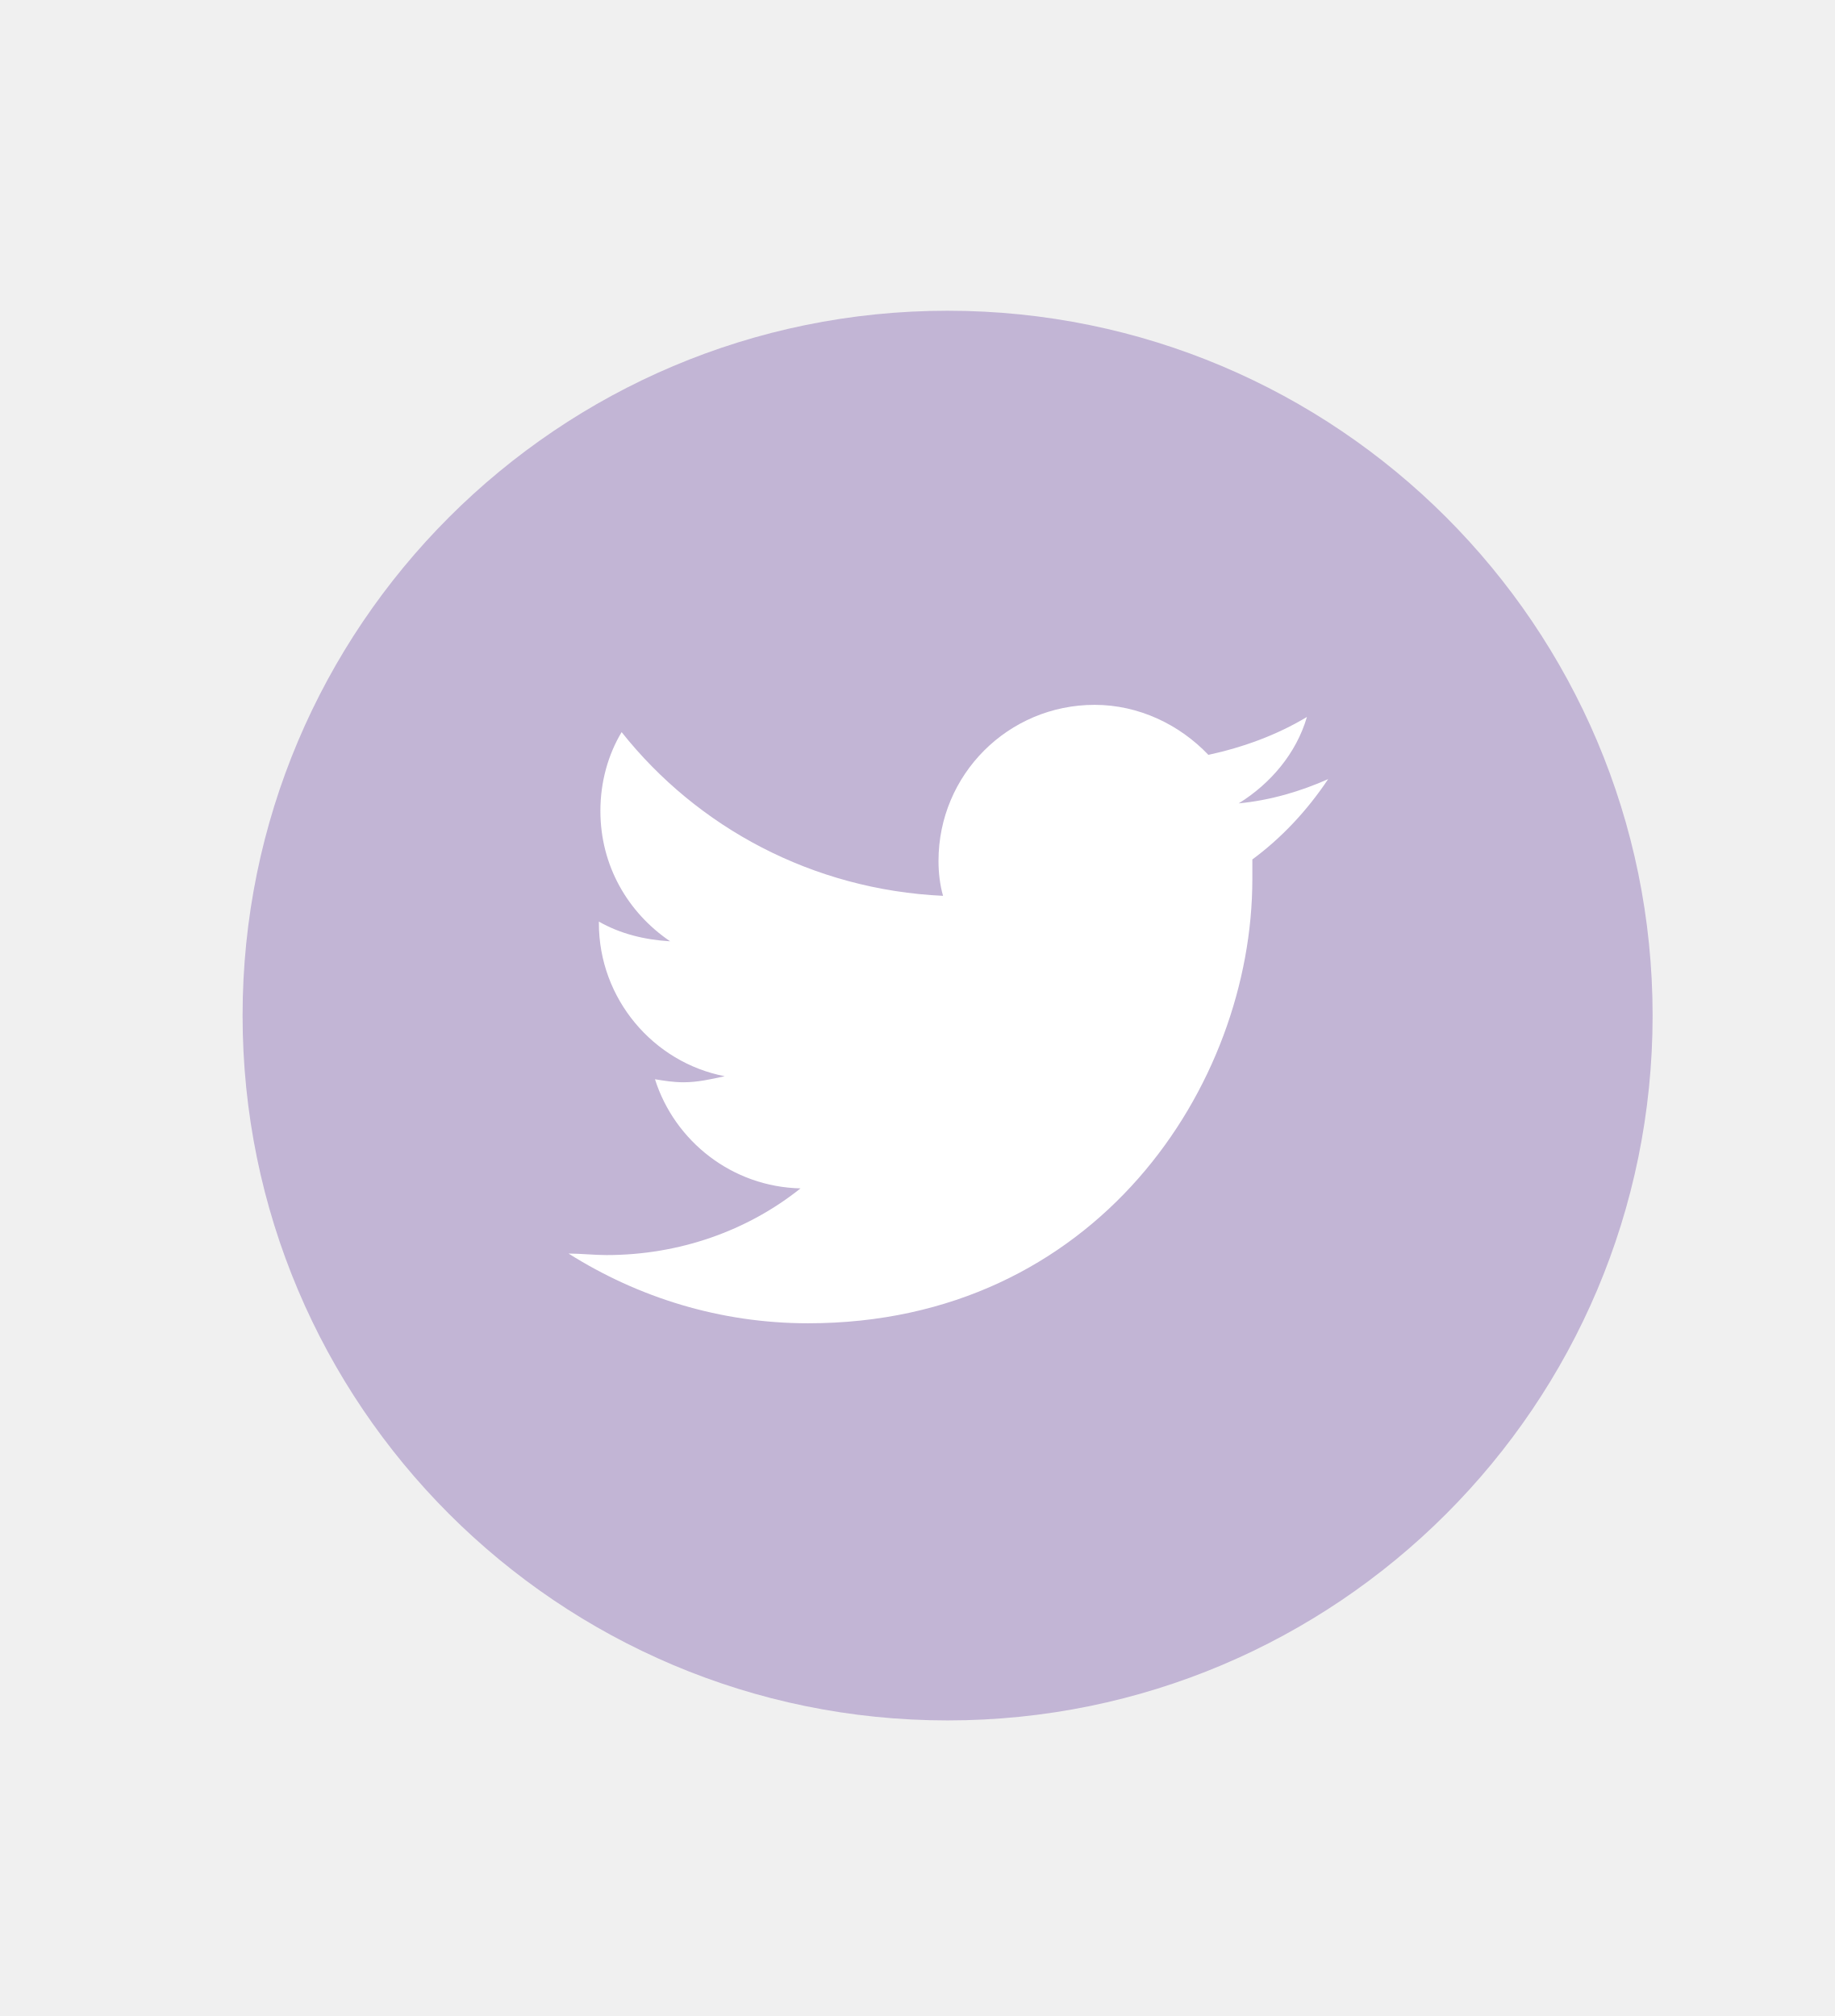
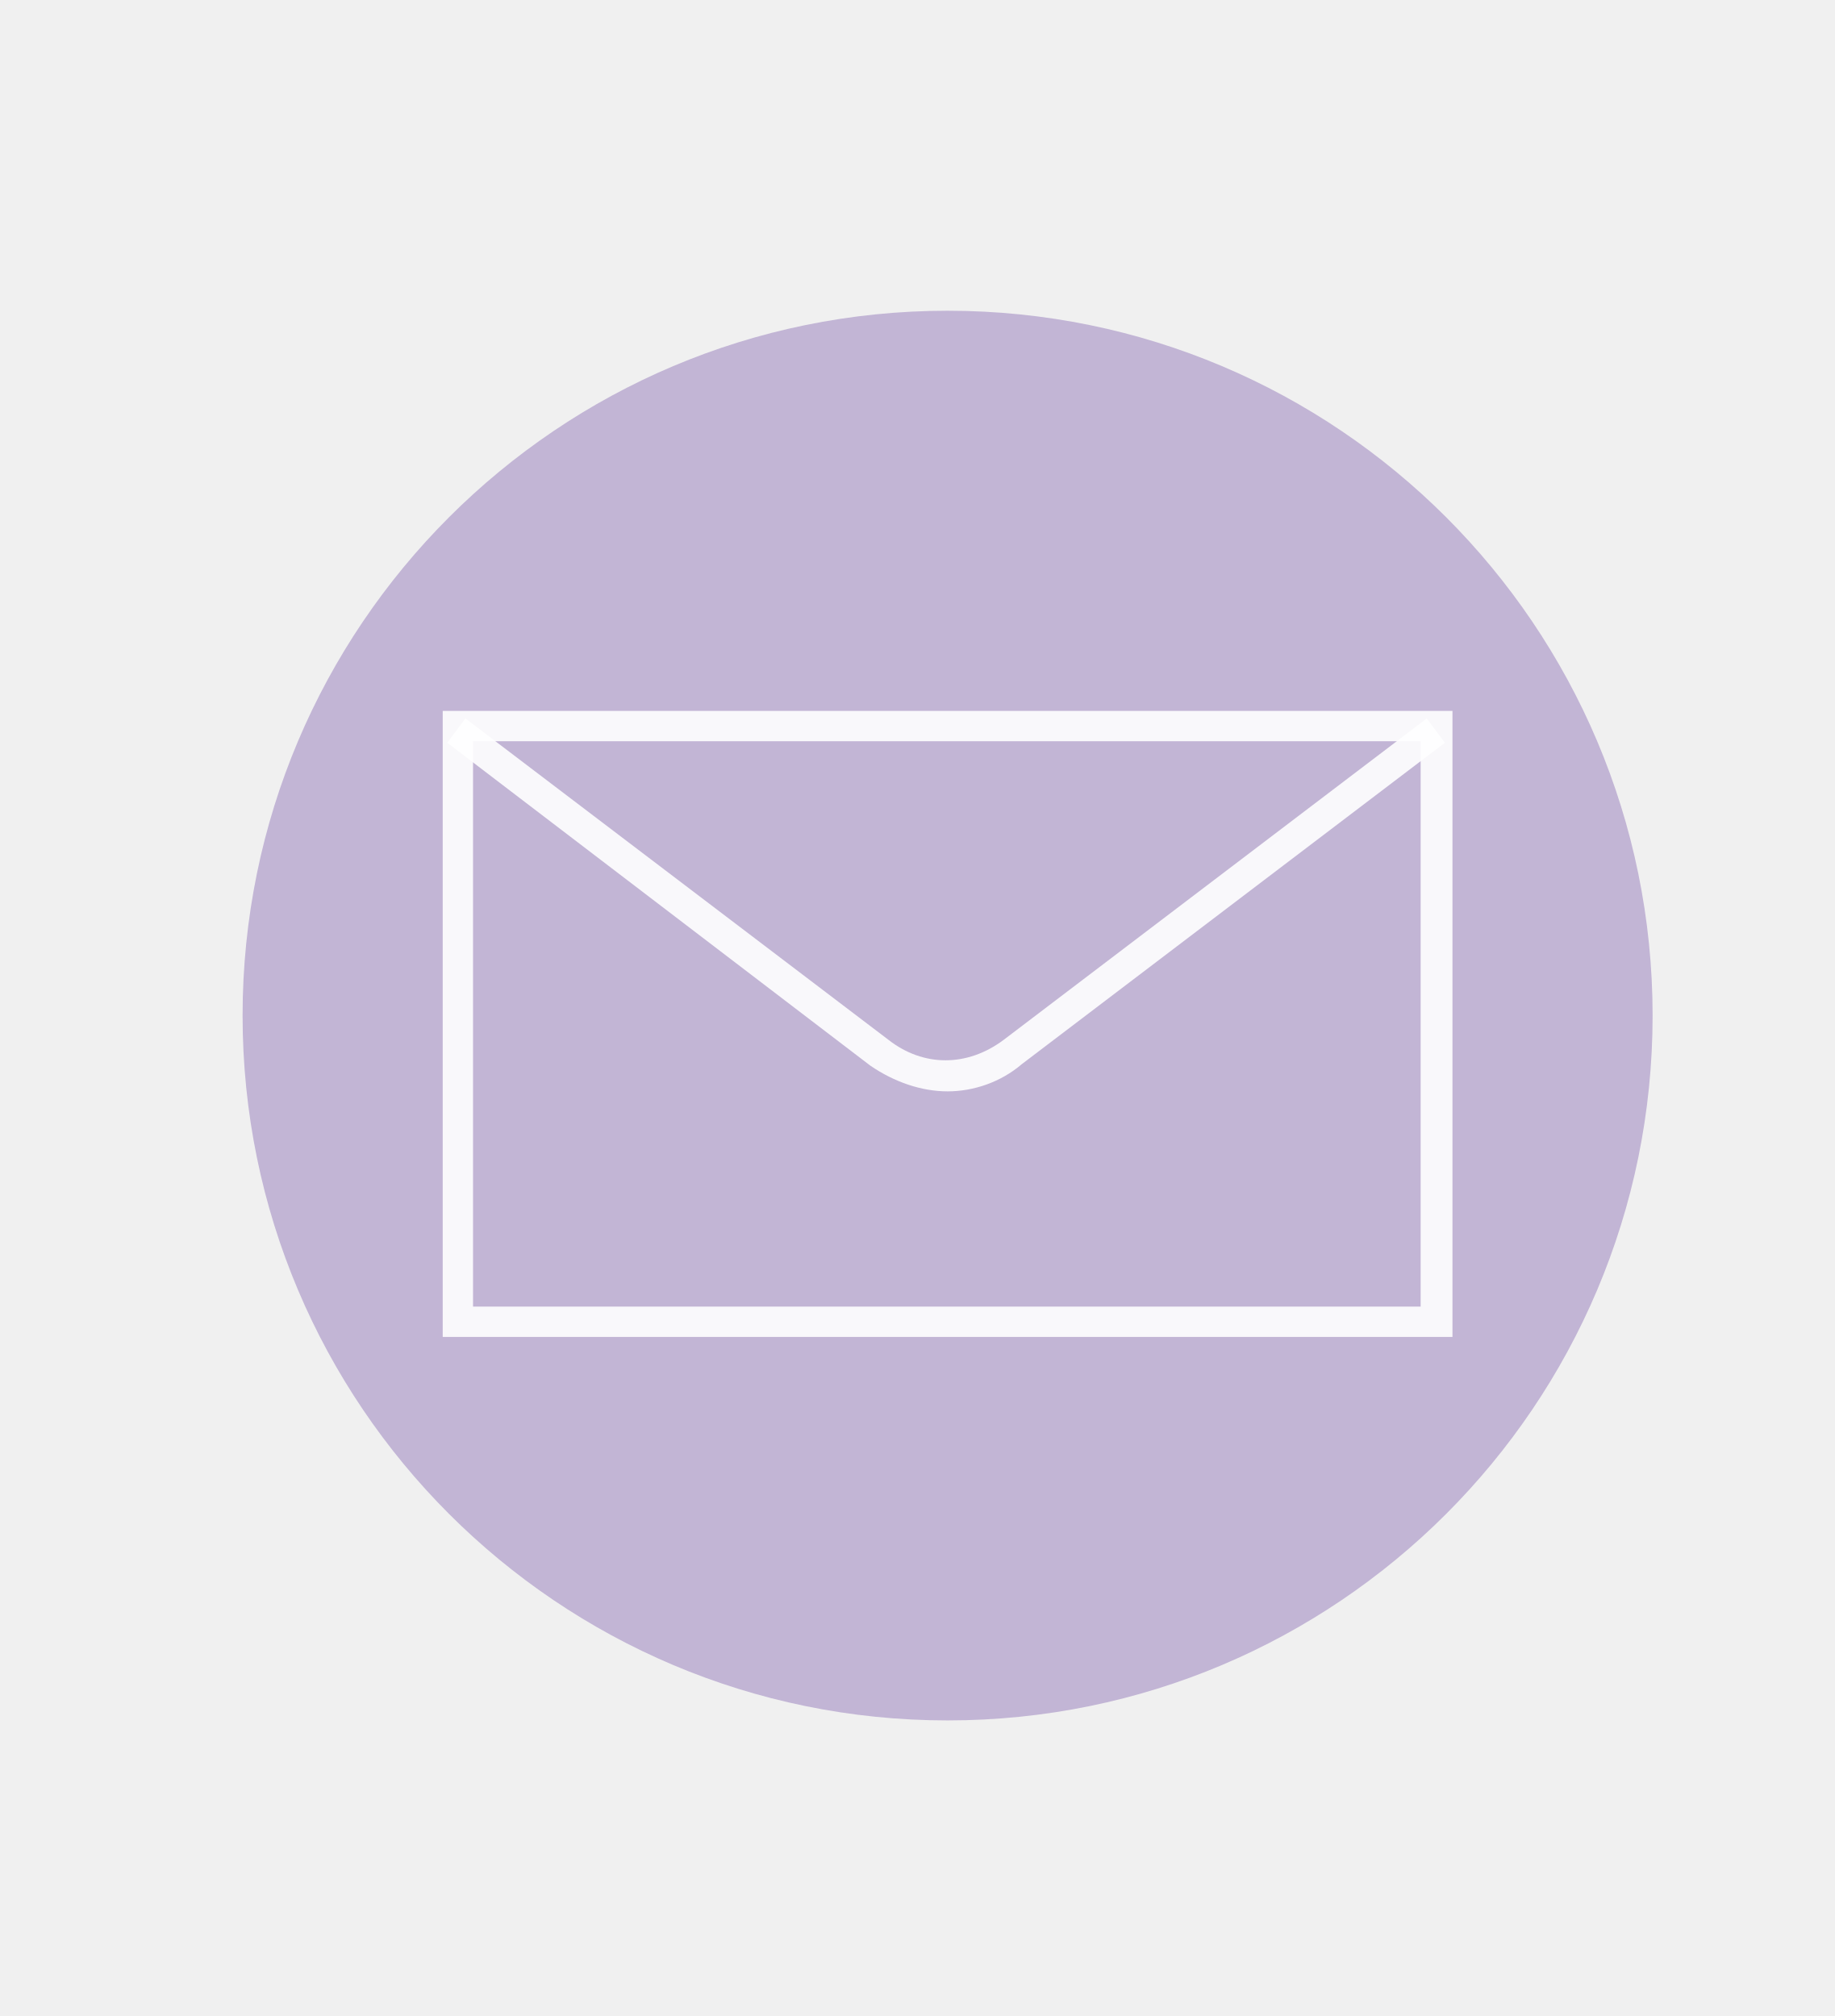
- <svg xmlns="http://www.w3.org/2000/svg" version="1.1" x="0px" y="0px" viewBox="0 0 121 133" style="enable-background:new 0 0 121 133;" xml:space="preserve">
-   <g id="Layer_2" style="display:none;">
-     <rect x="-10" y="49.5" style="display:inline;fill:none;stroke:#000000;stroke-width:0.326;stroke-miterlimit:10;" width="527" height="39.5" />
+ <svg xmlns="http://www.w3.org/2000/svg" version="1.1" id="Layer_1" x="0px" y="0px" viewBox="0 0 121 133" style="enable-background:new 0 0 121 133;" xml:space="preserve">
+   <style type="text/css">
+ 	.st0{display:none;}
+ 	.st1{display:inline;fill:none;stroke:#000000;stroke-width:0.326;stroke-miterlimit:10;}
+ 	.st2{fill:#C2B5D5;}
+ 	.st3{opacity:0.9;fill:#FFFFFF;enable-background:new    ;}
+ </style>
+   <g id="Layer_2" class="st0">
+     <rect x="-10" y="49.5" class="st1" width="527" height="39.5" />
  </g>
-   <g id="Layer_1">
-     <circle style="fill:#C2B5D5;" cx="62.5" cy="67" r="46.5" />
-     <path style="fill:#FFFFFF;" d="M87.6,51.4c-1.8,0.8-3.8,1.4-5.9,1.6c2.1-1.3,3.8-3.3,4.5-5.7c-2,1.2-4.2,2-6.5,2.5   c-1.9-2-4.6-3.3-7.5-3.3c-5.7,0-10.3,4.6-10.3,10.3c0,0.8,0.1,1.6,0.3,2.3c-8.6-0.4-16.2-4.5-21.2-10.8c-0.9,1.5-1.4,3.3-1.4,5.2   c0,3.6,1.8,6.7,4.6,8.6c-1.7-0.1-3.3-0.5-4.7-1.3v0.1c0,5,3.6,9.2,8.3,10.1c-0.9,0.2-1.8,0.4-2.7,0.4c-0.7,0-1.3-0.1-1.9-0.2   c1.3,4.1,5.1,7.1,9.6,7.2c-3.5,2.8-8,4.4-12.8,4.4c-0.8,0-1.7-0.1-2.5-0.1c4.6,2.9,10,4.6,15.8,4.6c19,0,29.3-15.7,29.3-29.3   c0-0.4,0-0.9,0-1.3C84.5,55.3,86.2,53.5,87.6,51.4z" />
-     <g>
- 	</g>
-     <g>
- 	</g>
-     <g>
- 	</g>
-     <g>
- 	</g>
-     <g>
- 	</g>
-     <g>
- 	</g>
-   </g>
+   <circle class="st2" cx="62.5" cy="67" r="46.5" />
+   <path class="st3" d="M95.8,88.2H29.2V46.9h66.6V88.2z M31.2,86.2h62.5V48.9H31.2V86.2z" />
+   <path class="st3" d="M62.5,72c-1.7,0-3.5-0.6-5.1-1.7L29.5,49l1.2-1.6l27.9,21.2c2.3,1.8,5.2,1.8,7.6,0l27.9-21.2l1.2,1.6L67.4,70.2  C66,71.4,64.2,72,62.5,72z" />
</svg>
